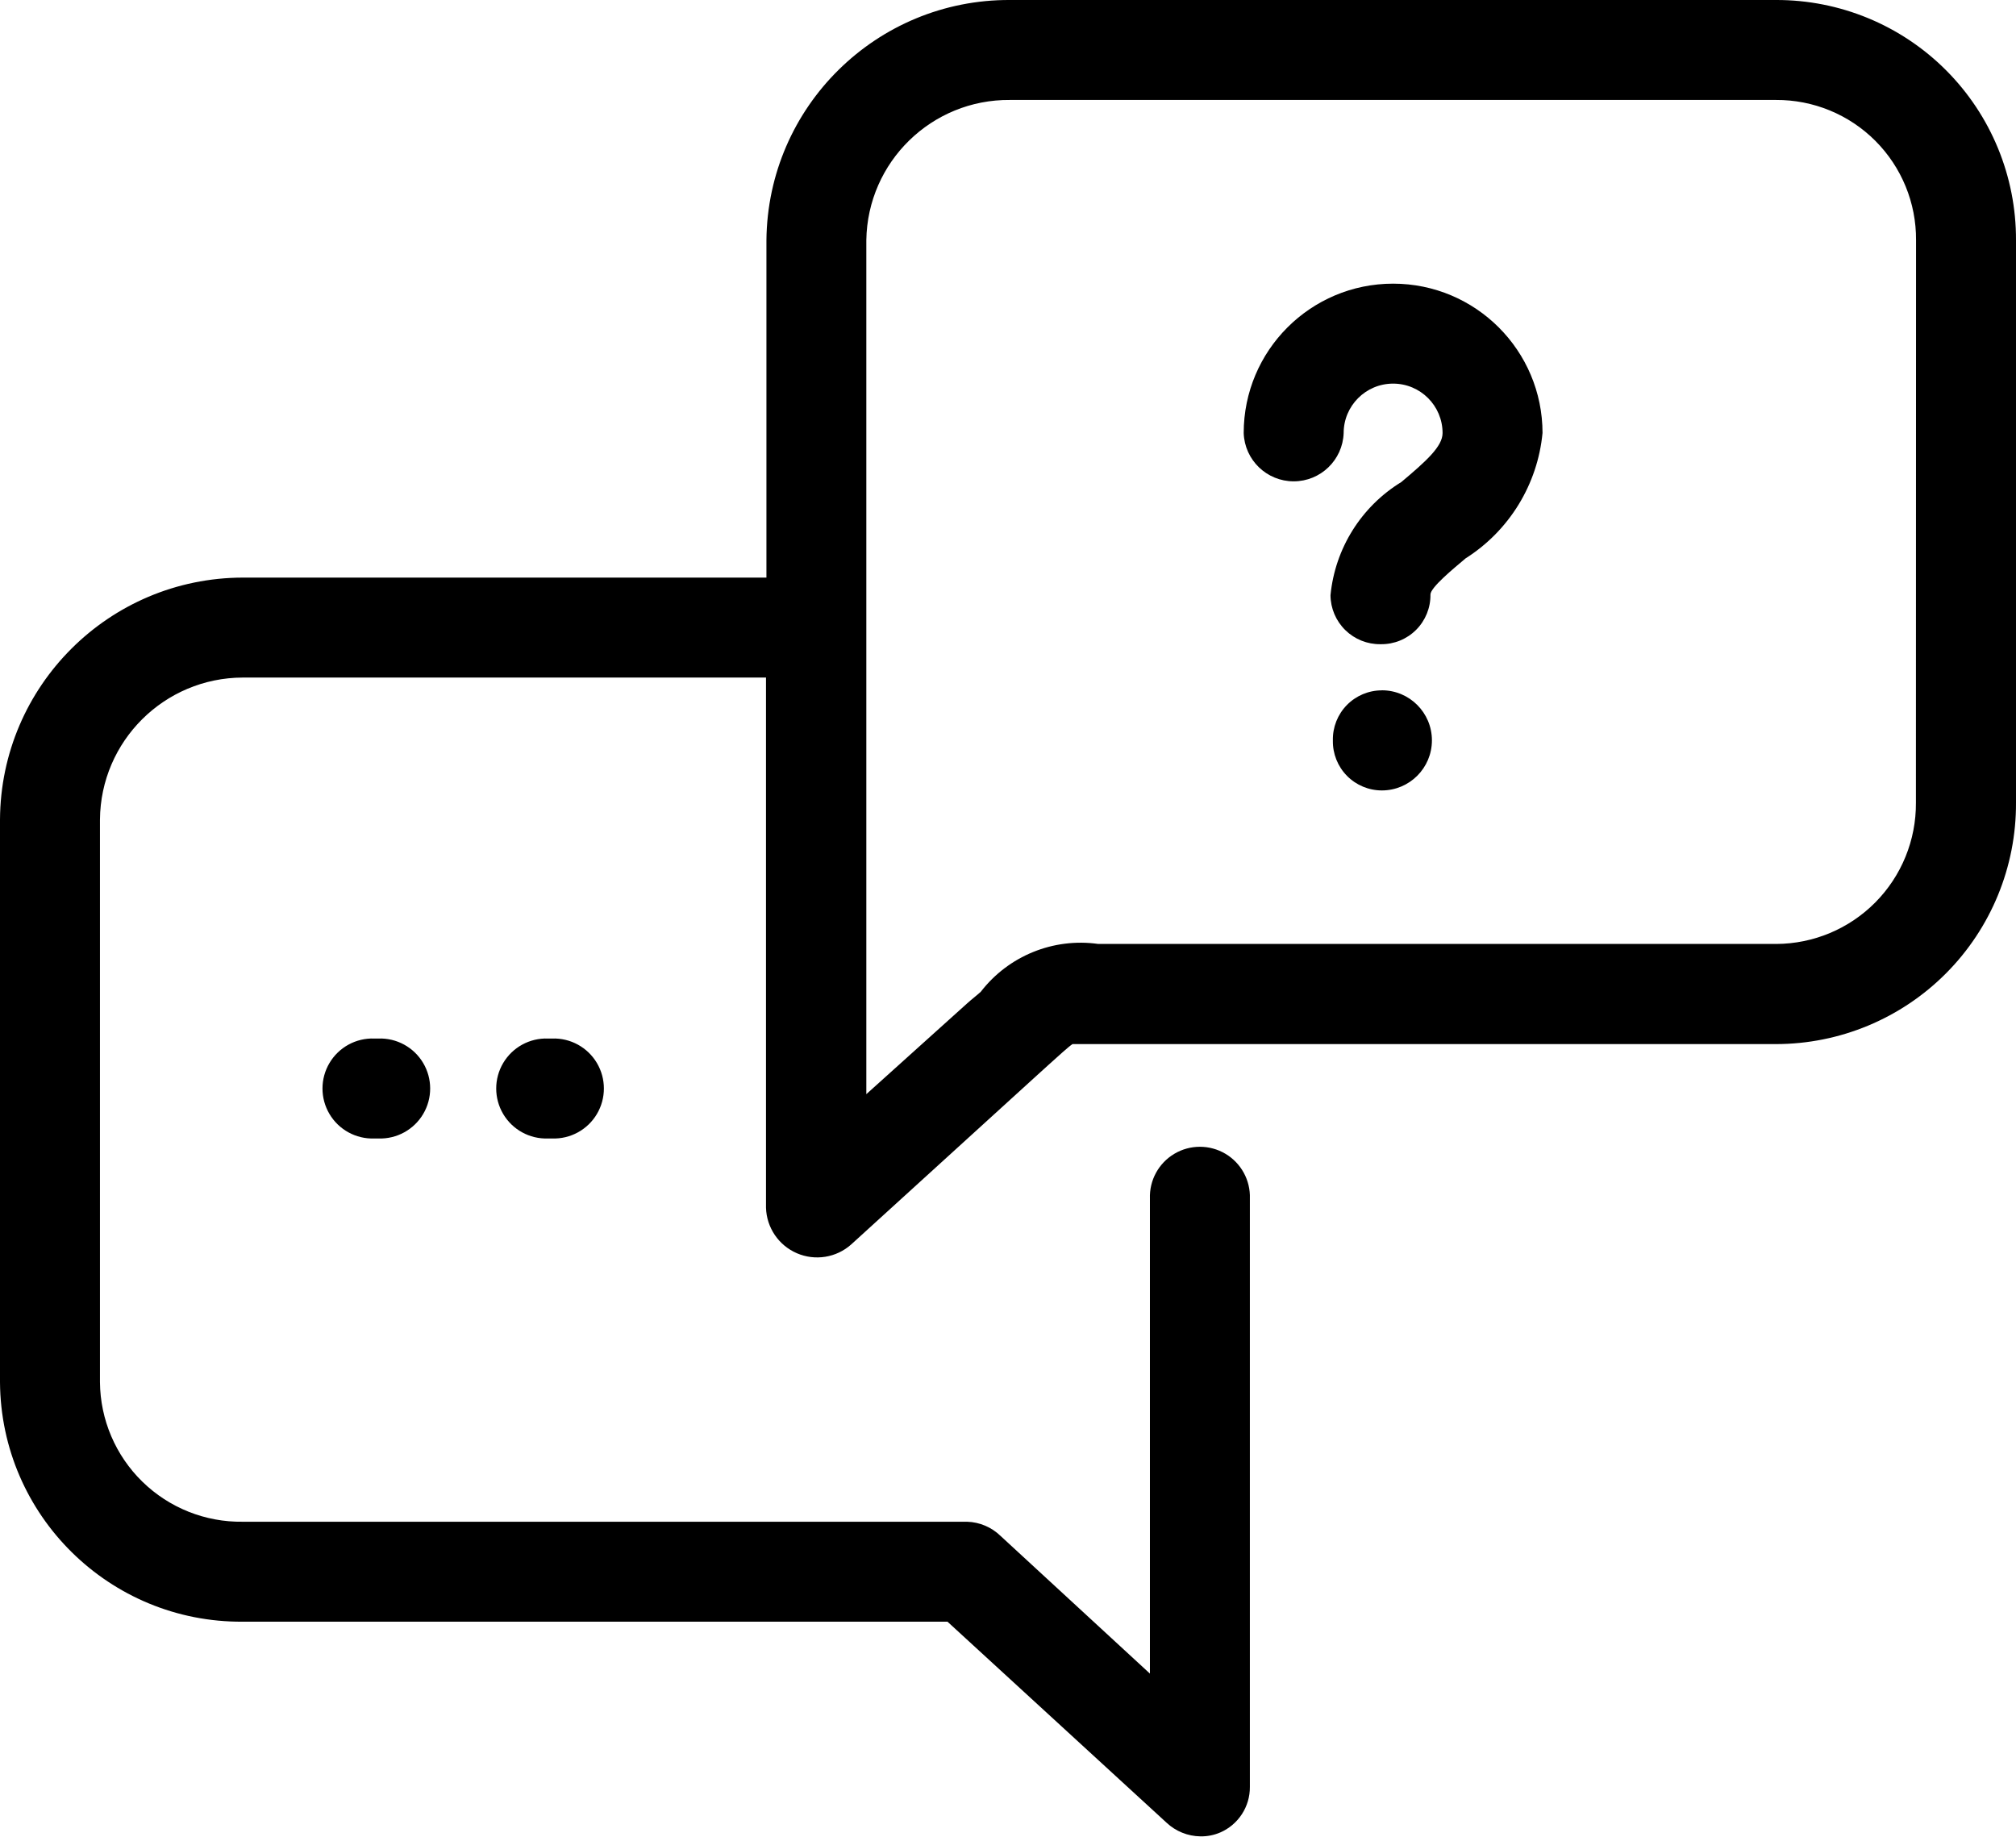
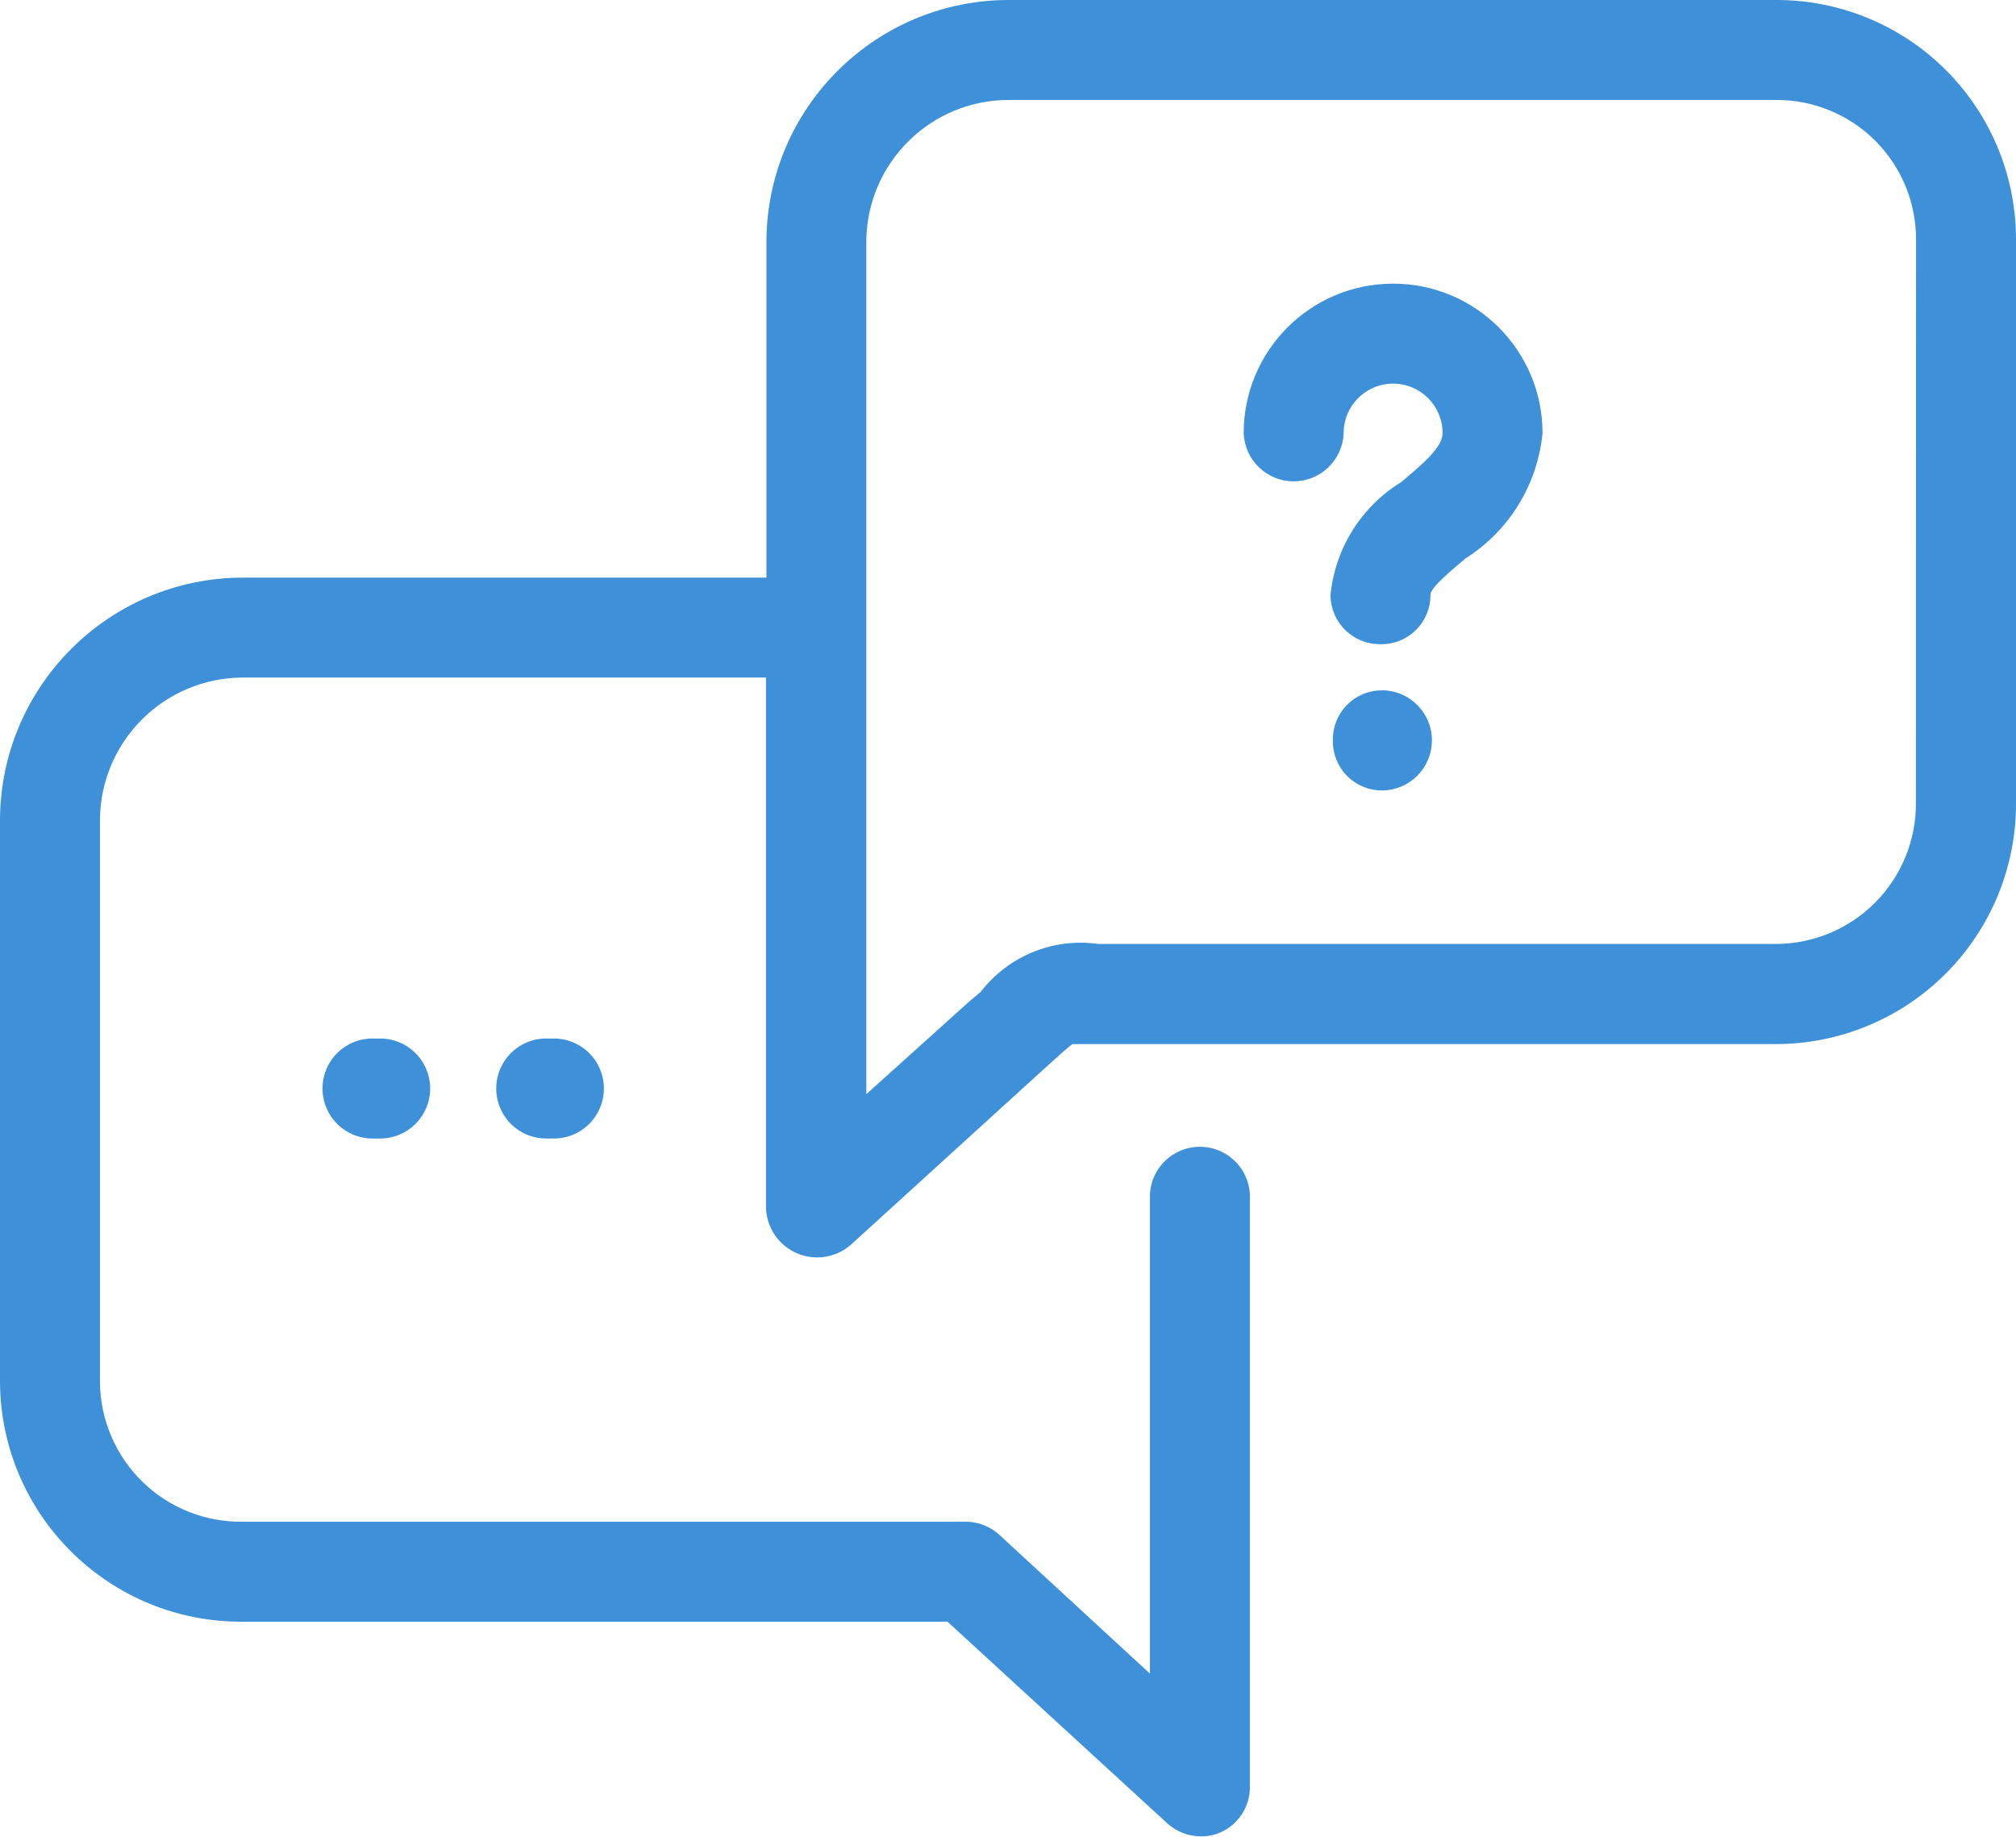
<svg xmlns="http://www.w3.org/2000/svg" width="32.935" height="30" viewBox="0 0 32.935 30">
-   <path id="Vector-6" d="M25.2,7.072a2.731,2.731,0,0,1-1.257,2.05c-.2.169-.575.476-.574.591a.8.8,0,0,1-.81.811h-.007a.806.806,0,0,1-.816-.8,2.445,2.445,0,0,1,1.157-1.849c.407-.342.674-.582.674-.8a.808.808,0,0,0-1.616,0,.817.817,0,0,1-1.633,0,2.441,2.441,0,0,1,4.882,0Zm-2.625,4.206a.8.8,0,0,0-.8.816V12.1a.8.8,0,0,0,.8.813.818.818,0,0,0,0-1.636ZM6.114,16.966a.817.817,0,1,0,0,1.633h.068a.817.817,0,1,0,0-1.633Zm2.838,0a.817.817,0,1,0,0,1.633H9.02a.817.817,0,1,0,0-1.633ZM32.935,3.924v9.191a3.925,3.925,0,0,1-3.921,3.942H18.424c-.207,0-.378,0-.52,0s-.318,0-.383,0c-.068.045-.236.2-.4.347l-.215.195-3,2.731a.836.836,0,0,1-1.392-.6V11.069H3.967A2.34,2.34,0,0,0,1.633,13.39v9.191A2.3,2.3,0,0,0,3.967,24.86H15.8a.82.82,0,0,1,.545.231l2.441,2.25V19.58a.817.817,0,1,1,1.633,0v9.612a.805.805,0,0,1-.481.743A.784.784,0,0,1,19.61,30a.825.825,0,0,1-.551-.222l-3.58-3.285H3.967A3.939,3.939,0,0,1,0,22.581V13.39A3.975,3.975,0,0,1,3.967,9.436h8.554V3.924A3.961,3.961,0,0,1,16.5,0H29.014A3.91,3.91,0,0,1,32.935,3.924Zm-1.633,0a2.275,2.275,0,0,0-2.288-2.291H16.5a2.326,2.326,0,0,0-2.347,2.291V17.875L15.8,16.392c.076-.069.161-.133.223-.19a2.061,2.061,0,0,1,1.919-.781c.133,0,.292,0,.486,0h10.59A2.291,2.291,0,0,0,31.3,13.115Z" fill="currentColor" />
+   <path id="Vector-6" d="M25.2,7.072a2.731,2.731,0,0,1-1.257,2.05c-.2.169-.575.476-.574.591a.8.8,0,0,1-.81.811h-.007a.806.806,0,0,1-.816-.8,2.445,2.445,0,0,1,1.157-1.849c.407-.342.674-.582.674-.8a.808.808,0,0,0-1.616,0,.817.817,0,0,1-1.633,0,2.441,2.441,0,0,1,4.882,0Zm-2.625,4.206a.8.8,0,0,0-.8.816V12.1a.8.8,0,0,0,.8.813.818.818,0,0,0,0-1.636ZM6.114,16.966a.817.817,0,1,0,0,1.633h.068a.817.817,0,1,0,0-1.633Zm2.838,0a.817.817,0,1,0,0,1.633H9.02a.817.817,0,1,0,0-1.633ZM32.935,3.924v9.191a3.925,3.925,0,0,1-3.921,3.942H18.424c-.207,0-.378,0-.52,0s-.318,0-.383,0c-.068.045-.236.2-.4.347l-.215.195-3,2.731a.836.836,0,0,1-1.392-.6V11.069H3.967A2.34,2.34,0,0,0,1.633,13.39v9.191A2.3,2.3,0,0,0,3.967,24.86H15.8a.82.82,0,0,1,.545.231l2.441,2.25V19.58a.817.817,0,1,1,1.633,0v9.612a.805.805,0,0,1-.481.743A.784.784,0,0,1,19.61,30a.825.825,0,0,1-.551-.222l-3.58-3.285H3.967A3.939,3.939,0,0,1,0,22.581V13.39A3.975,3.975,0,0,1,3.967,9.436h8.554V3.924A3.961,3.961,0,0,1,16.5,0H29.014A3.91,3.91,0,0,1,32.935,3.924Zm-1.633,0a2.275,2.275,0,0,0-2.288-2.291H16.5a2.326,2.326,0,0,0-2.347,2.291V17.875L15.8,16.392c.076-.069.161-.133.223-.19a2.061,2.061,0,0,1,1.919-.781c.133,0,.292,0,.486,0h10.59A2.291,2.291,0,0,0,31.3,13.115Z" fill="#3e90d8" />
</svg>
